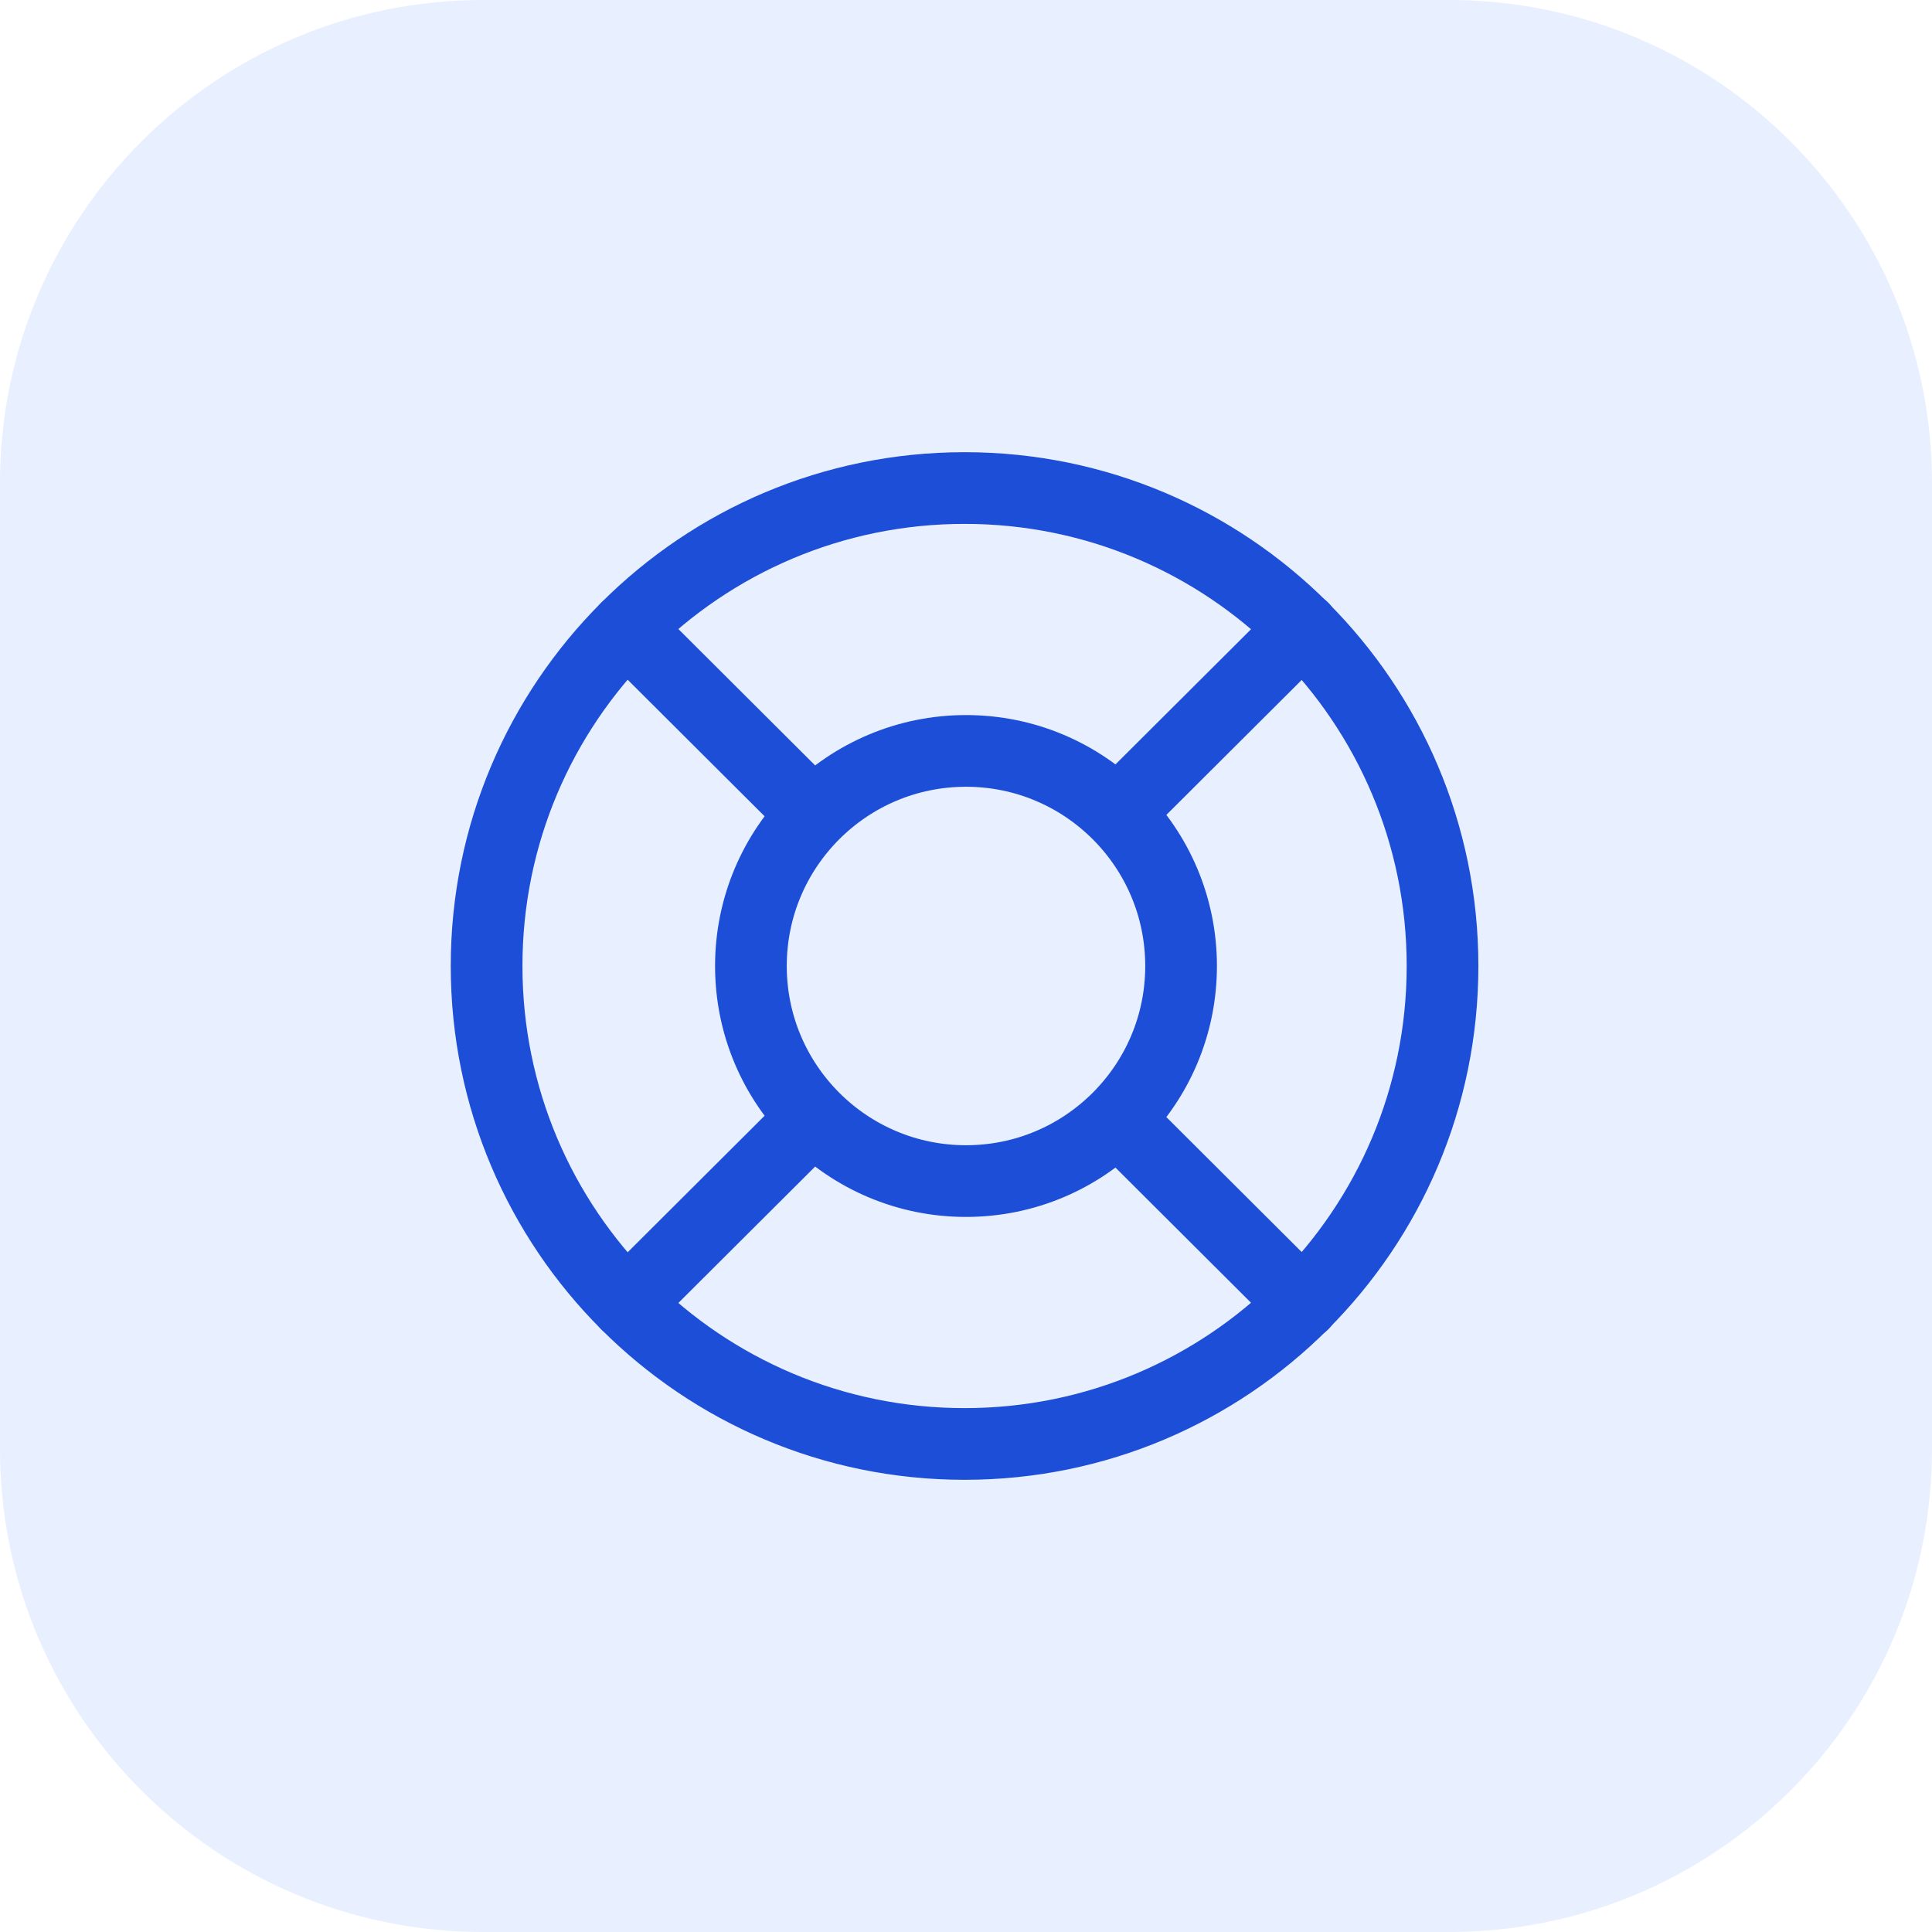
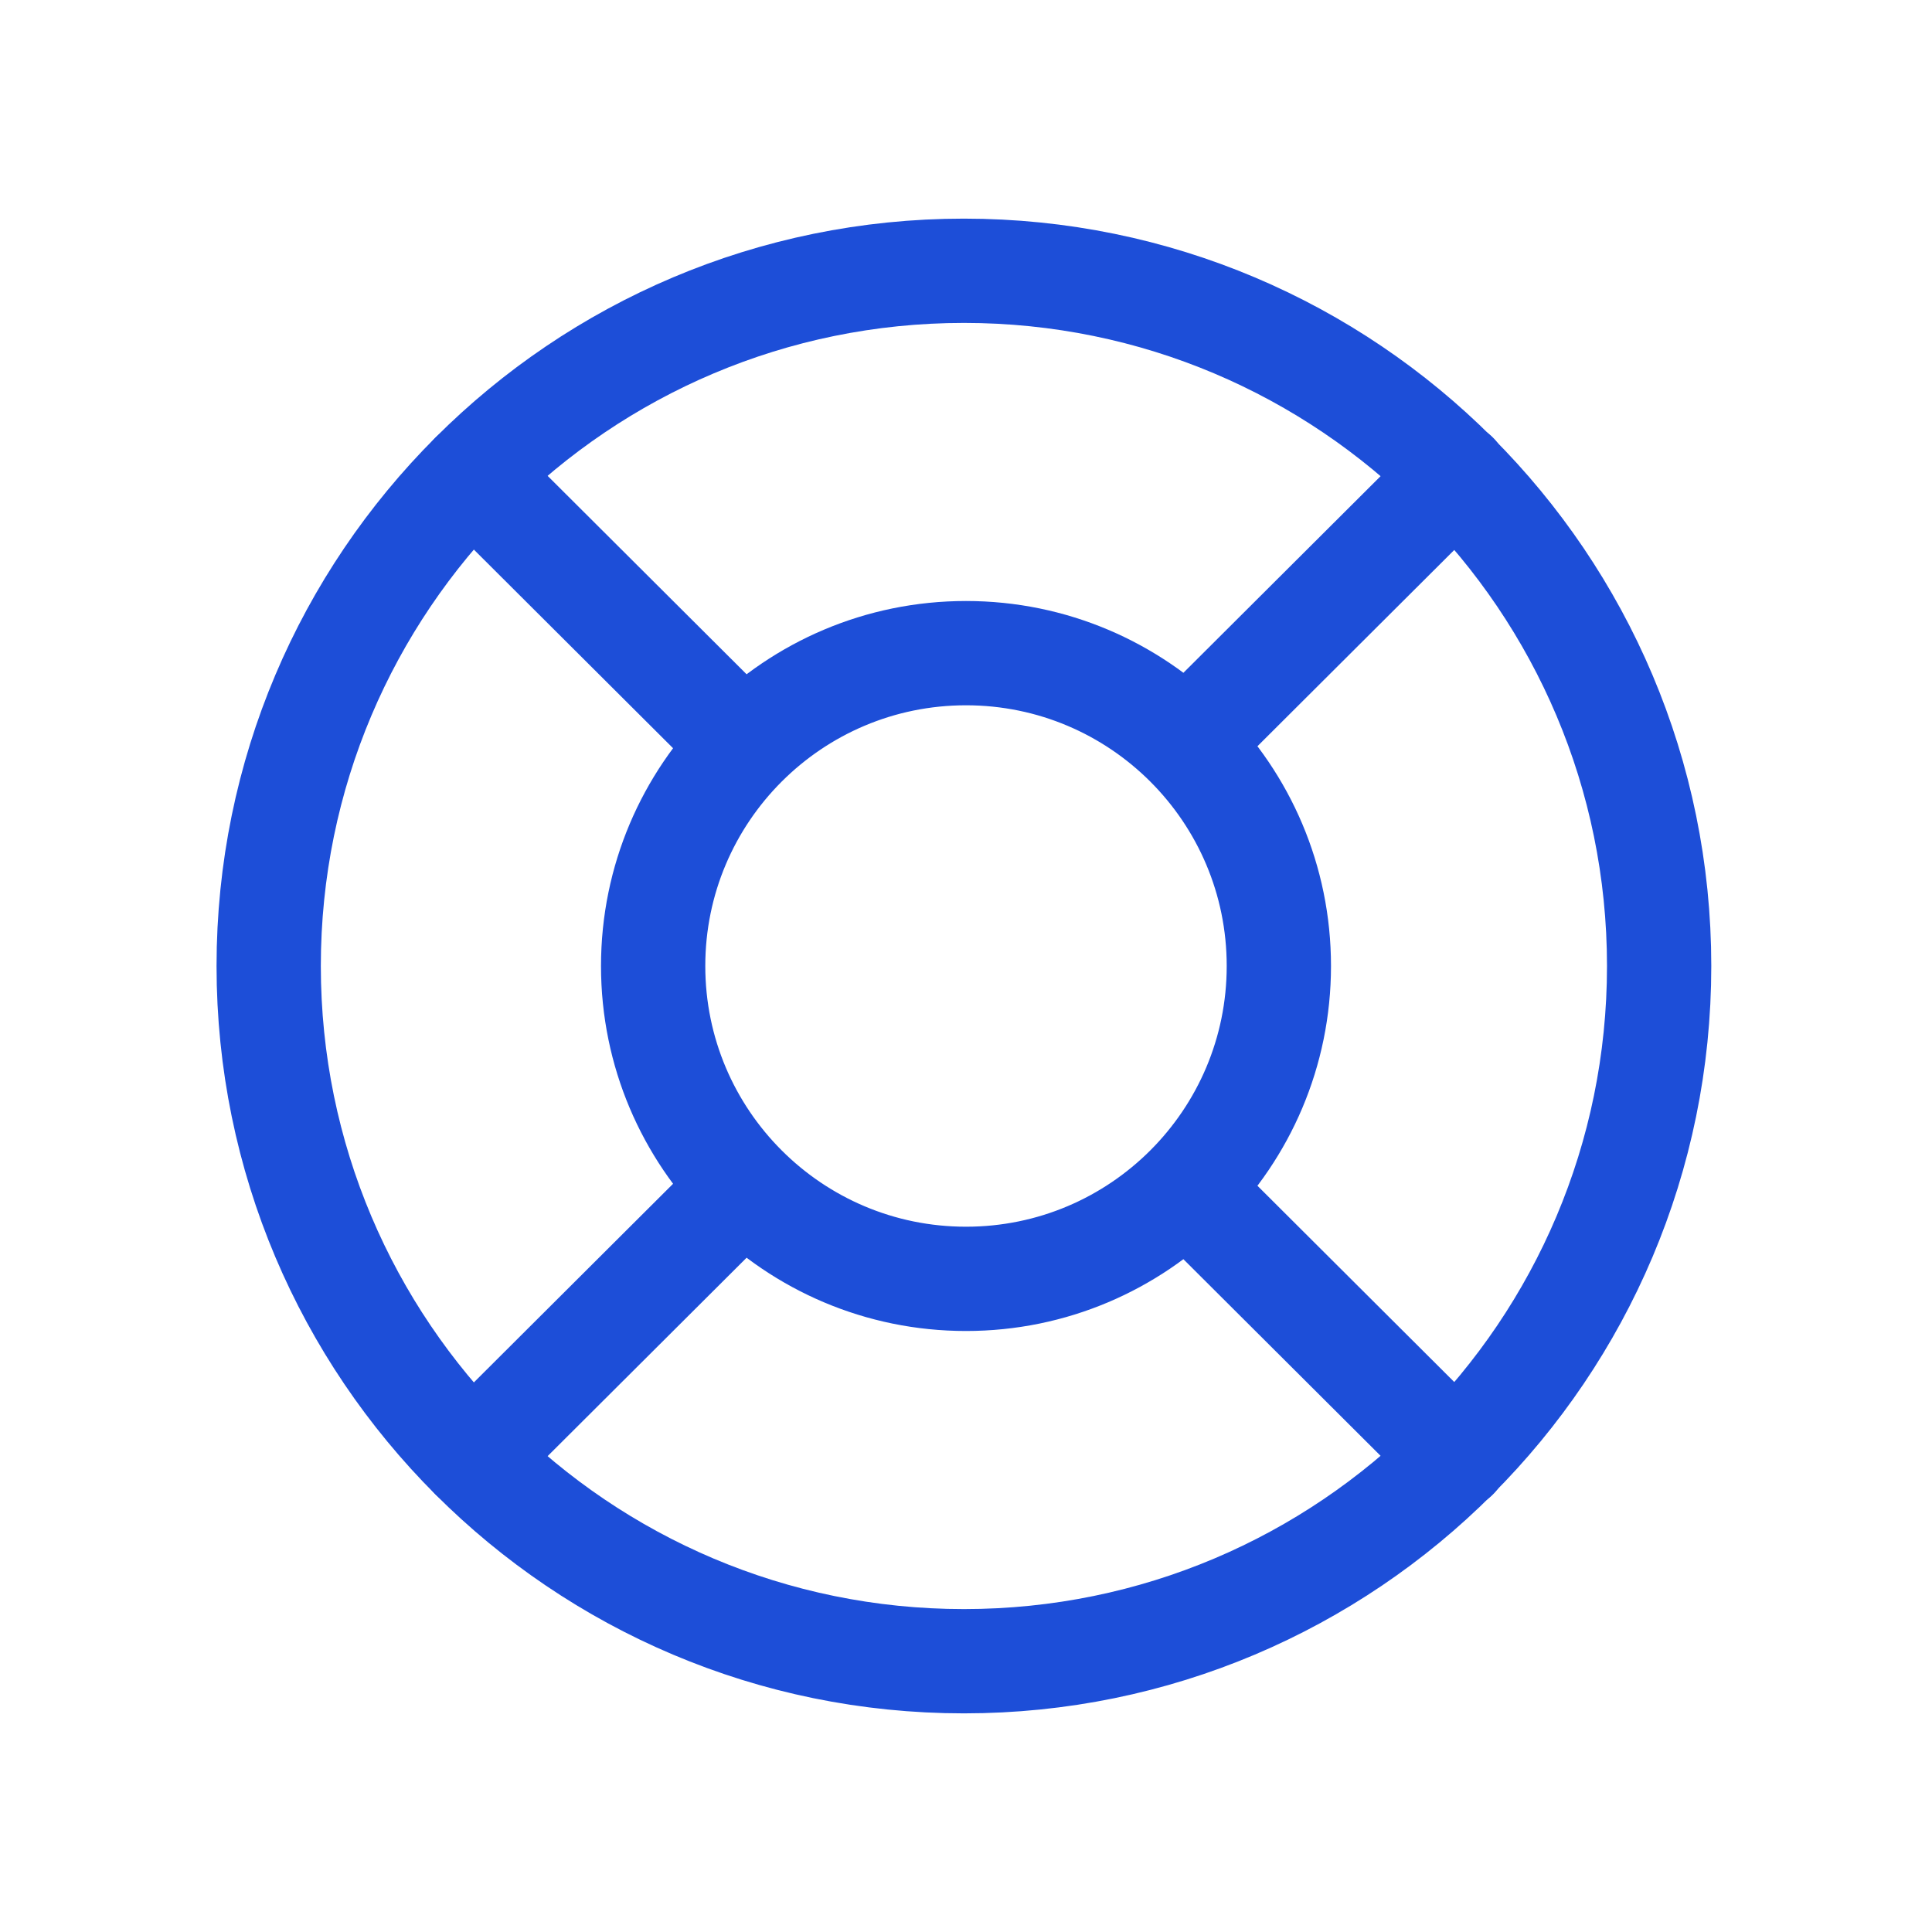
- <svg xmlns="http://www.w3.org/2000/svg" viewBox="0 0 64 64">
-   <rect width="64" height="64" rx="16" fill="#e8efff" />
+ <svg xmlns="http://www.w3.org/2000/svg" viewBox="10 10 44 44">
  <g color="#1d4ed8" transform="translate(13 13) scale(1.58333)">
    <g fill="none" stroke="currentColor" stroke-linecap="round" stroke-linejoin="round" stroke-width="1.5">
      <path d="M11.97 22c5.523 0 10-4.477 10-10s-4.477-10-10-10s-10 4.477-10 10s4.477 10 10 10" />
      <path d="M12 16.5a4.5 4.5 0 1 0 0-9a4.5 4.5 0 0 0 0 9M4.9 4.93l3.54 3.53M4.9 19.07l3.54-3.53m10.61 3.53l-3.54-3.53m3.54-10.61l-3.54 3.53" />
    </g>
  </g>
</svg>
